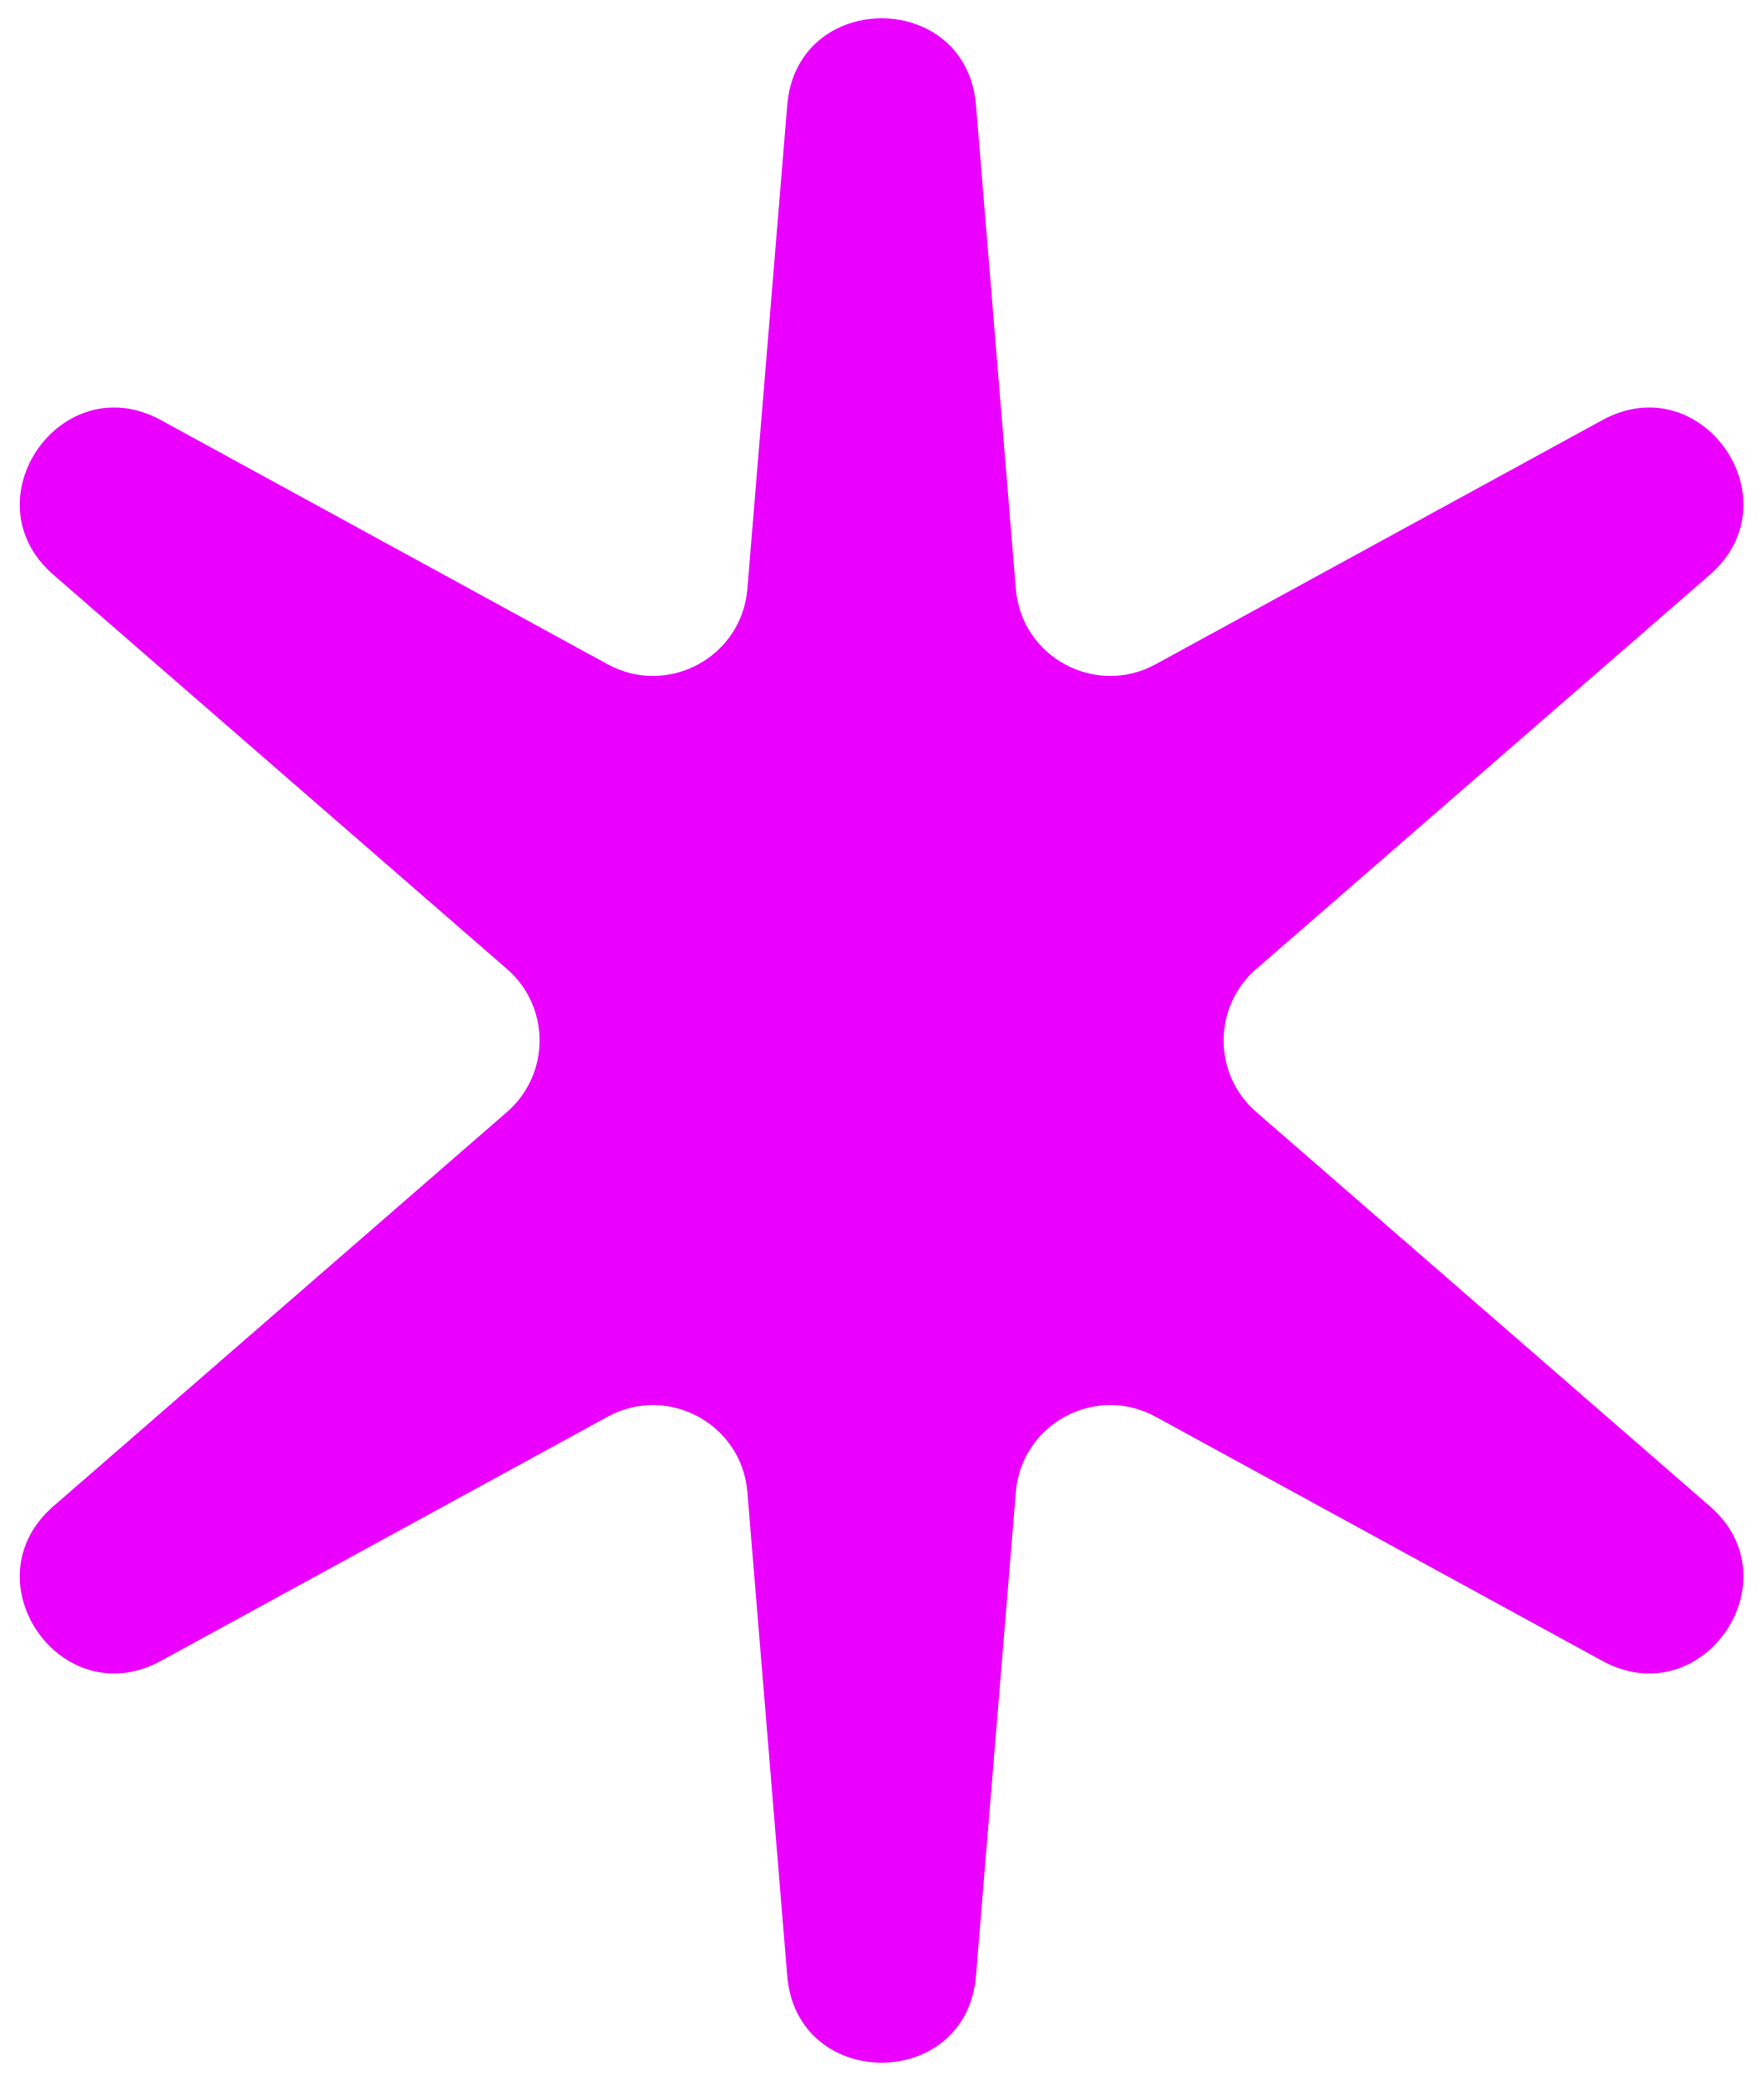
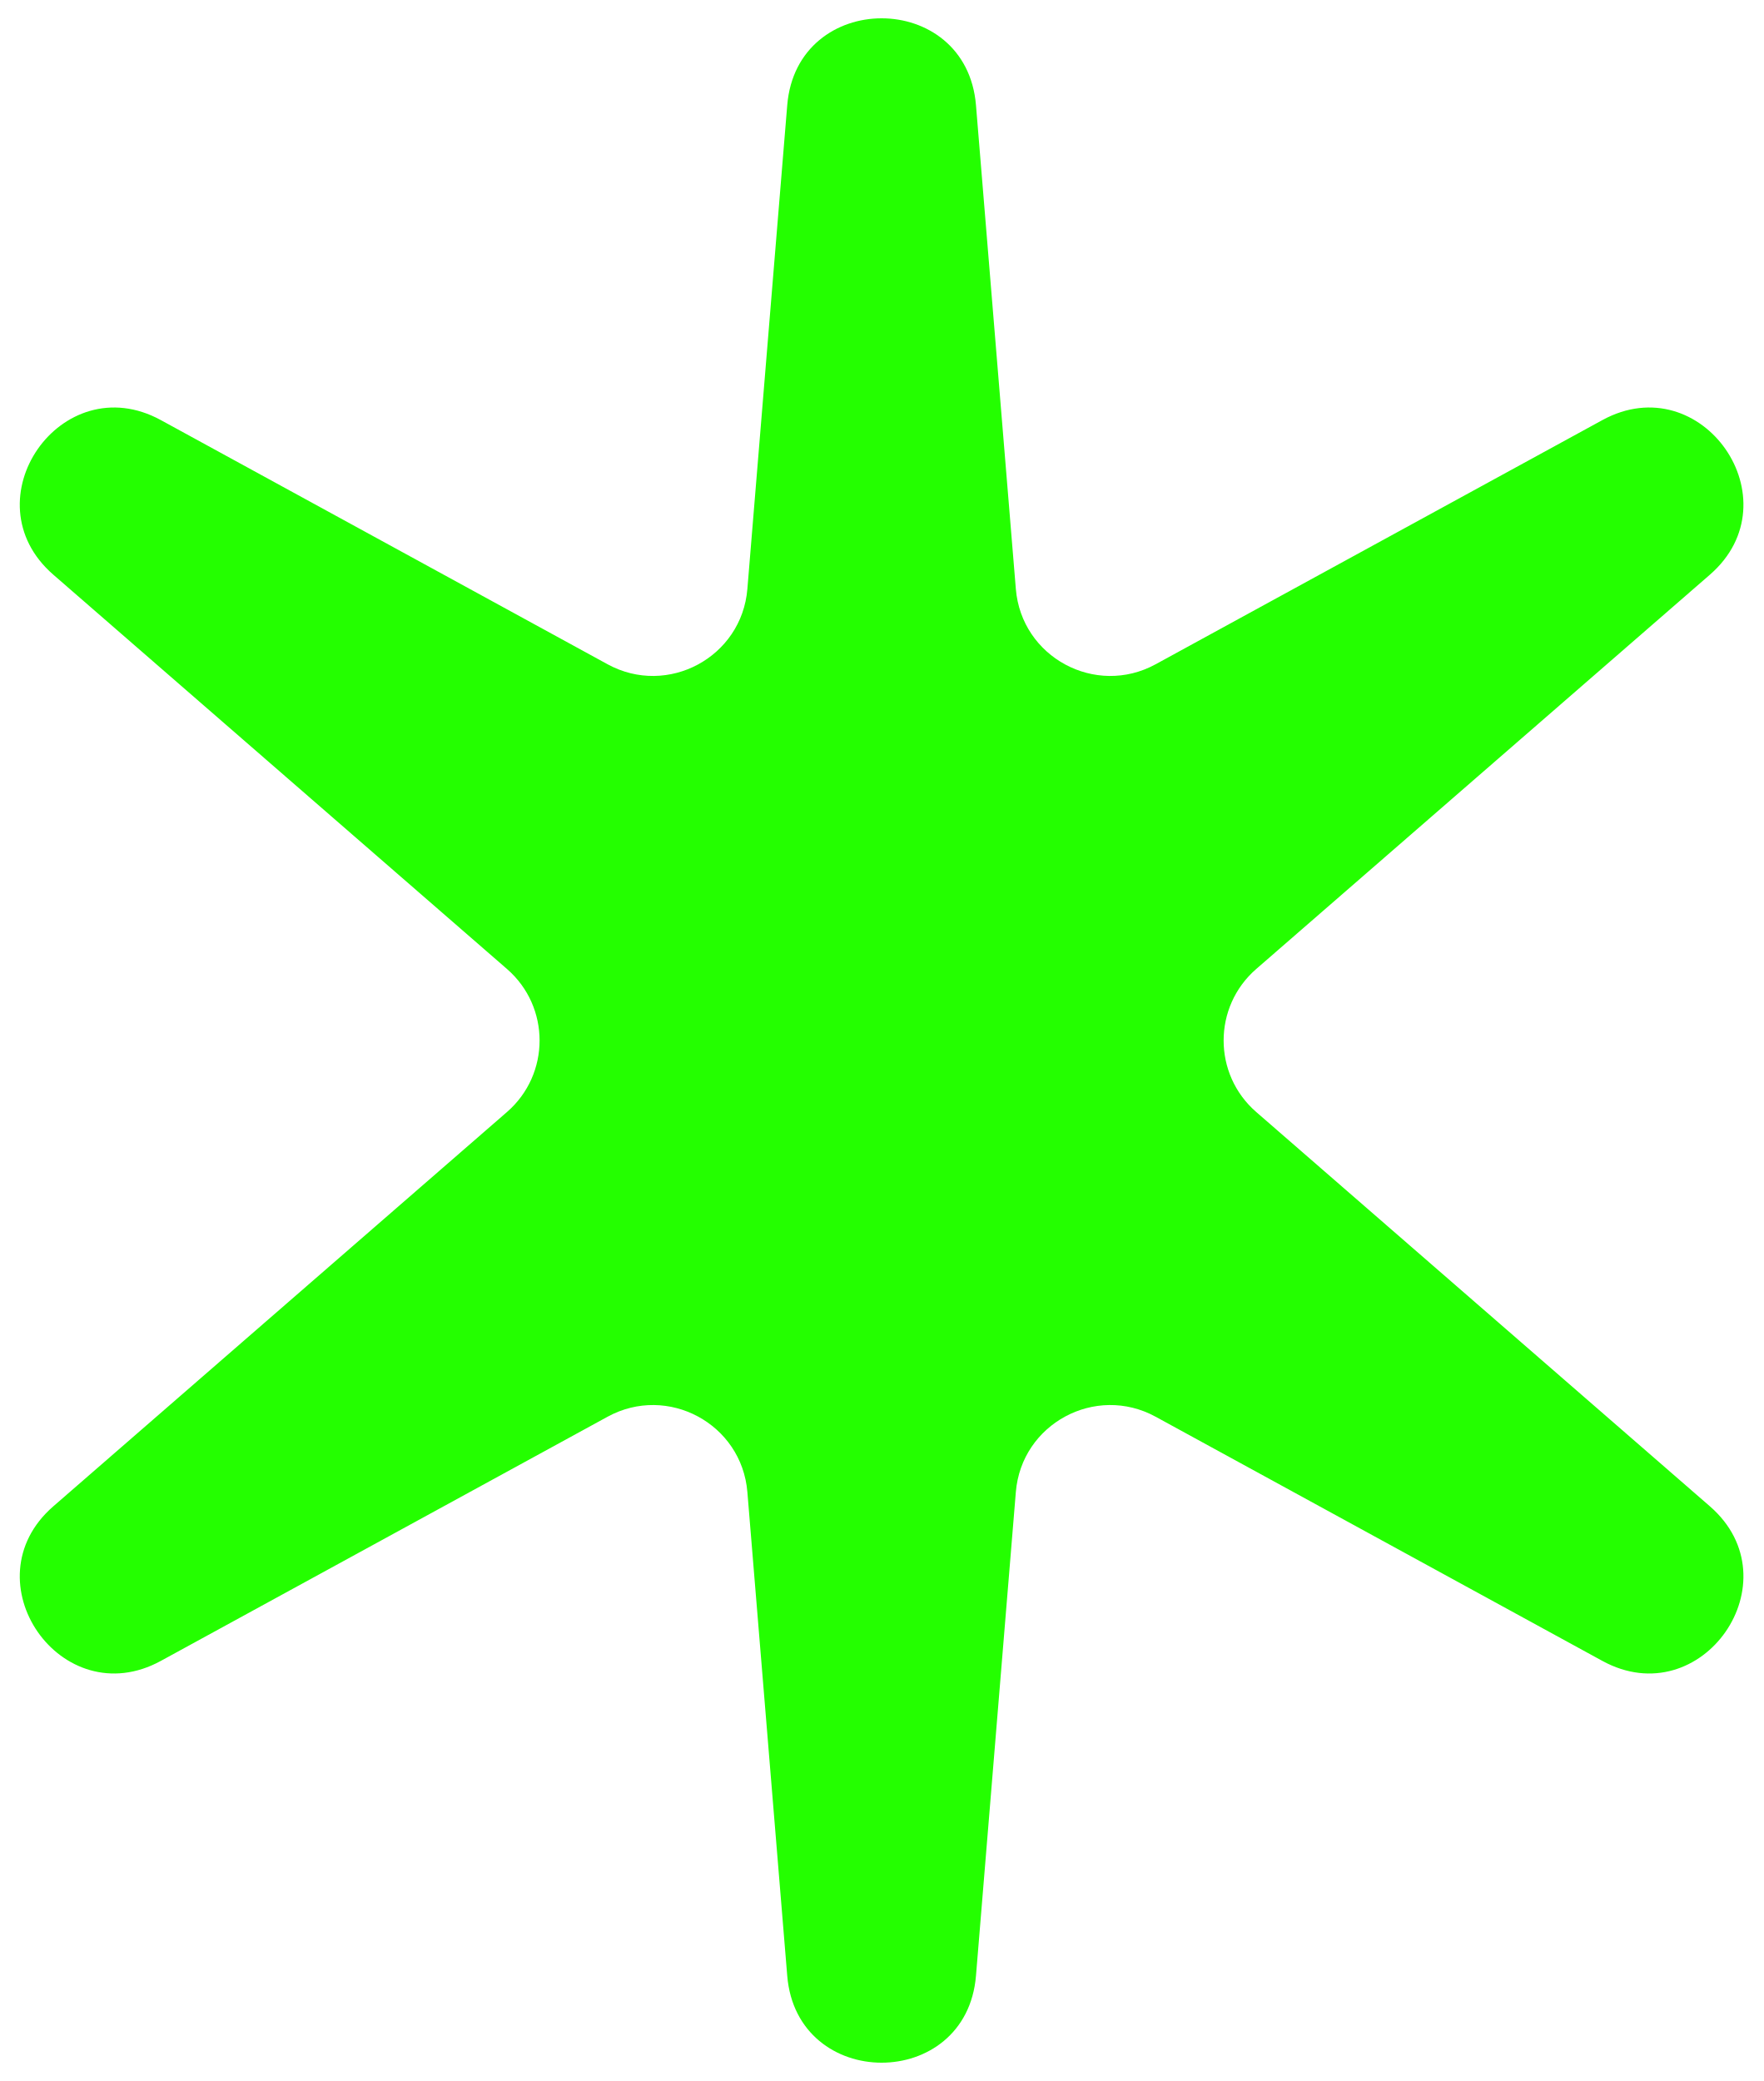
<svg xmlns="http://www.w3.org/2000/svg" width="61" height="72" viewBox="0 0 61 72" fill="none">
  <g style="mix-blend-mode:difference">
-     <path d="M27.235 3.641C27.565 -0.369 33.435 -0.369 33.765 3.641L35.144 20.377C35.338 22.739 37.9 24.119 39.98 22.983L55.435 14.535C58.876 12.655 62.115 17.31 59.156 19.883L43.459 33.527C41.957 34.833 41.957 37.167 43.459 38.473L59.156 52.117C62.115 54.69 58.876 59.346 55.435 57.465L39.98 49.017C37.9 47.881 35.338 49.261 35.144 51.623L33.765 68.359C33.435 72.369 27.565 72.369 27.235 68.359L25.856 51.623C25.662 49.261 23.1 47.881 21.02 49.017L5.565 57.465C2.124 59.346 -1.115 54.69 1.844 52.117L17.541 38.473C19.043 37.167 19.043 34.833 17.541 33.527L1.844 19.883C-1.115 17.31 2.124 12.655 5.565 14.535L21.02 22.983C23.1 24.119 25.662 22.739 25.856 20.377L27.235 3.641Z" fill="#14FF00" />
+     <path d="M27.235 3.641C27.565 -0.369 33.435 -0.369 33.765 3.641L35.144 20.377C35.338 22.739 37.9 24.119 39.98 22.983L55.435 14.535C58.876 12.655 62.115 17.31 59.156 19.883L43.459 33.527C41.957 34.833 41.957 37.167 43.459 38.473L59.156 52.117C62.115 54.69 58.876 59.346 55.435 57.465L39.98 49.017C37.9 47.881 35.338 49.261 35.144 51.623L33.765 68.359C33.435 72.369 27.565 72.369 27.235 68.359L25.856 51.623C25.662 49.261 23.1 47.881 21.02 49.017L5.565 57.465C2.124 59.346 -1.115 54.69 1.844 52.117L17.541 38.473C19.043 37.167 19.043 34.833 17.541 33.527L1.844 19.883C-1.115 17.31 2.124 12.655 5.565 14.535L21.02 22.983C23.1 24.119 25.662 22.739 25.856 20.377L27.235 3.641Z" fill="#DB00FF" />
  </g>
</svg>
